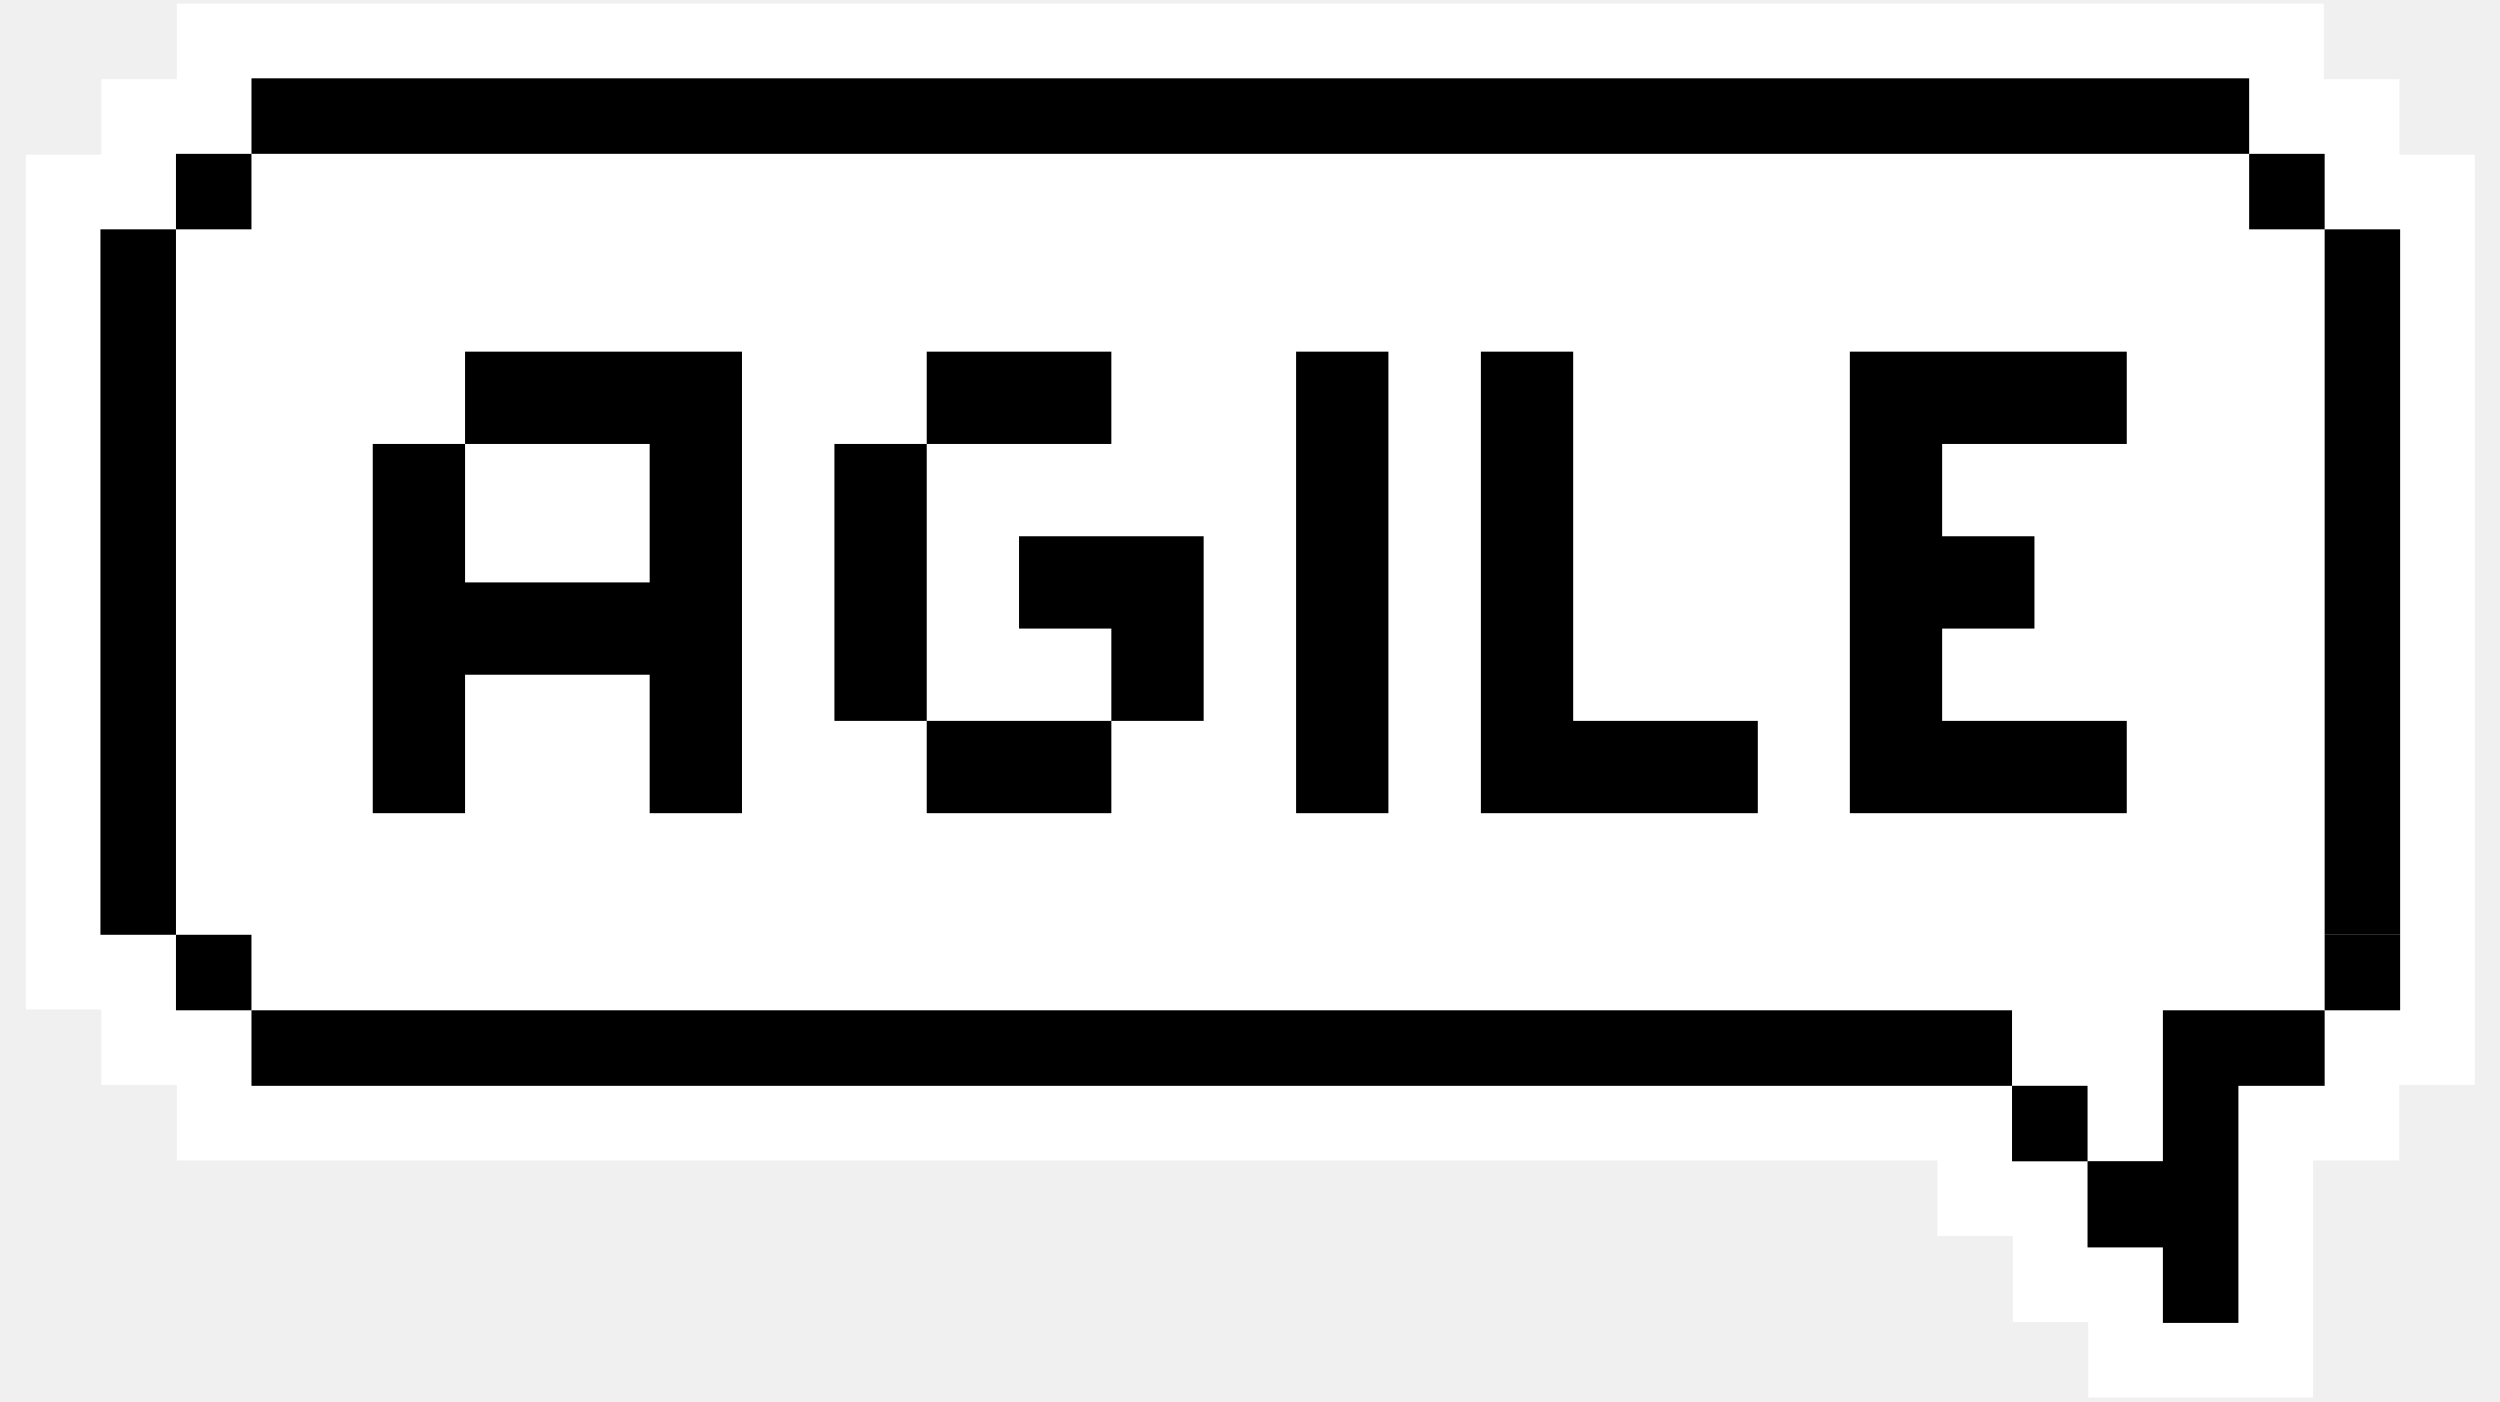
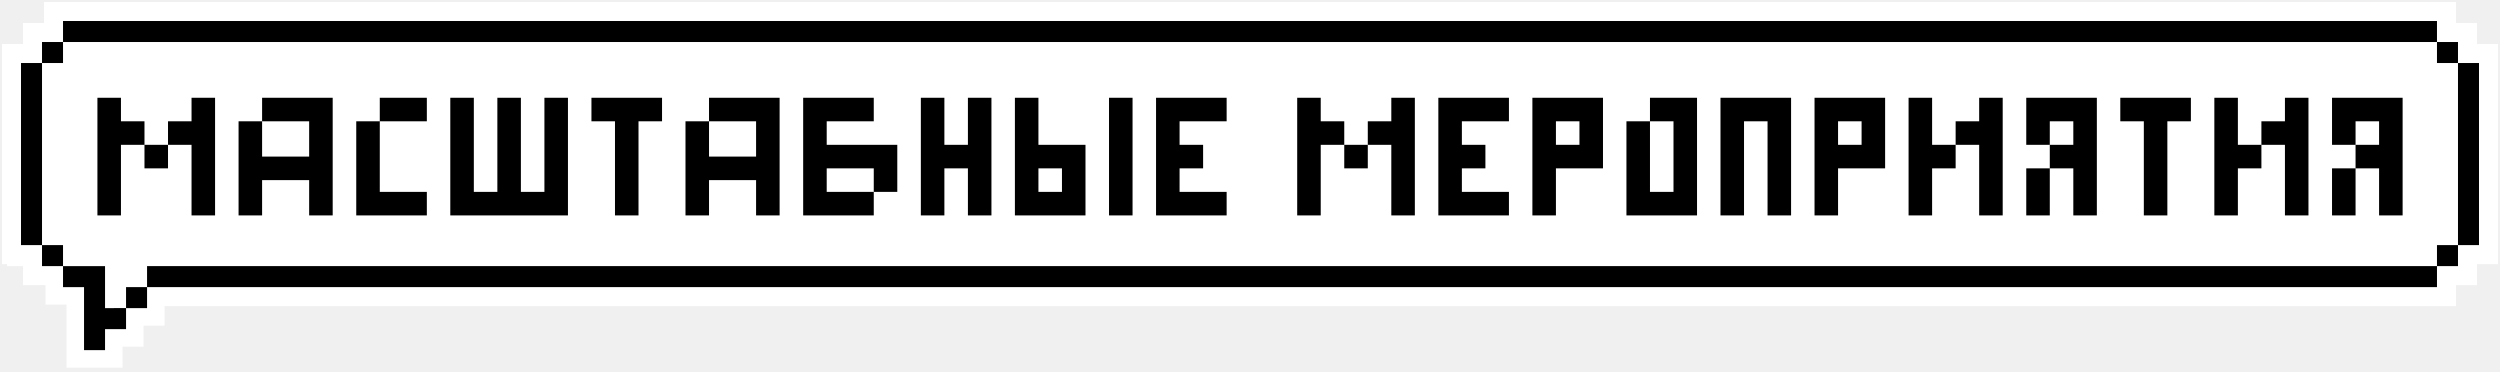
- <svg xmlns="http://www.w3.org/2000/svg" width="91" height="51" viewBox="0 0 91 51" fill="none">
-   <rect x="3.656" y="5.6" width="83.709" height="31.176" fill="white" />
-   <path d="M9.154 34.026H6.405V36.775H9.154V34.026Z" fill="white" stroke="white" stroke-width="5.433" stroke-miterlimit="10" />
-   <path d="M75.987 39.523H73.238V42.272H75.987V39.523Z" fill="white" stroke="white" stroke-width="5.433" stroke-miterlimit="10" />
-   <path d="M84.618 5.6H81.869V8.348H84.618V5.6Z" fill="white" stroke="white" stroke-width="5.433" stroke-miterlimit="10" />
-   <path d="M87.365 34.026H84.617V36.775H87.365V34.026Z" fill="white" stroke="white" stroke-width="5.433" stroke-miterlimit="10" />
-   <path d="M77.784 36.775H9.154V39.524H77.784V36.775Z" fill="white" stroke="white" stroke-width="5.433" stroke-miterlimit="10" />
-   <path d="M87.365 8.348H84.617V34.026H87.365V8.348Z" fill="white" stroke="white" stroke-width="5.433" stroke-miterlimit="10" />
-   <path d="M81.869 2.851H9.154V5.599H81.869V2.851Z" fill="white" stroke="white" stroke-width="5.433" stroke-miterlimit="10" />
-   <path d="M6.405 8.348H3.656V34.026H6.405V8.348Z" fill="white" stroke="white" stroke-width="5.433" stroke-miterlimit="10" />
-   <path d="M69.745 5.6H66.996V8.348H69.745V5.6Z" fill="white" stroke="white" stroke-width="5.433" stroke-miterlimit="10" />
-   <path d="M9.154 5.6H6.405V8.348H9.154V5.6Z" fill="white" stroke="white" stroke-width="5.433" stroke-miterlimit="10" />
-   <path d="M78.729 42.267H75.986V45.406H78.729V48.154H81.478V39.524H84.617V36.775H78.729V42.267Z" fill="white" stroke="white" stroke-width="5.433" stroke-miterlimit="10" />
-   <path d="M9.153 34.026H6.405V36.775H9.153V34.026Z" fill="black" />
-   <path d="M75.987 39.523H73.238V42.272H75.987V39.523Z" fill="black" />
-   <path d="M73.238 36.775H9.154V39.524H73.238V36.775Z" fill="black" />
-   <path d="M87.365 8.348H84.617V34.026H87.365V8.348Z" fill="black" />
-   <path d="M81.869 2.851H9.154V5.599H81.869V2.851Z" fill="black" />
-   <path d="M6.405 8.348H3.656V34.026H6.405V8.348Z" fill="black" />
-   <path d="M84.617 5.6H81.869V8.348H84.617V5.6Z" fill="black" />
-   <path d="M87.365 34.026H84.617V36.775H87.365V34.026Z" fill="black" />
-   <path d="M9.153 5.6H6.405V8.348H9.153V5.6Z" fill="black" />
-   <path d="M78.729 42.267H75.986V45.406H78.729V48.154H81.478V39.524H84.617V36.775H78.729V42.267Z" fill="black" />
-   <path d="M27.008 12.8H16.928V16.16H23.648V21.2H16.928V16.16H13.568V29.6H16.928V24.56H23.648V29.6H27.008V12.8ZM40.453 16.16V12.8H33.733V16.16H40.453ZM33.733 26.24V16.16H30.373V26.24H33.733ZM43.813 19.52H37.093V22.88H40.453V26.24H43.813V19.52ZM33.733 26.24V29.6H40.453V26.24H33.733ZM47.178 12.8V29.6H50.538V12.8H47.178ZM63.984 26.24H57.264V12.8H53.904V29.6H63.984V26.24ZM70.694 16.16H77.414V12.8H67.334V29.6H77.414V26.24H70.694V22.88H74.054V19.52H70.694V16.16Z" fill="black" />
+ <svg xmlns="http://www.w3.org/2000/svg" width="357" height="53" viewBox="0 0 357 53" fill="none">
+   <rect width="350" height="31" transform="matrix(-1 0 0 1 351 7)" fill="white" />
+   <path d="M18 41H21V44H18V41Z" fill="black" stroke="white" stroke-width="5" />
+   <path d="M15 44L18 43.992V47H15V50H12V41H9V38H15V44Z" stroke="white" stroke-width="5" />
+   <path d="M348 35H351V38H348V35Z" fill="white" stroke="white" stroke-width="5.433" stroke-miterlimit="10" />
+   <path d="M6 6H9V9H6V6Z" fill="white" stroke="white" stroke-width="5.433" stroke-miterlimit="10" />
+   <path d="M18 38H348V41H18V38Z" fill="white" stroke="white" stroke-width="5.433" stroke-miterlimit="10" />
+   <path d="M3 9H6V35H3V9Z" fill="white" stroke="white" stroke-width="5.433" stroke-miterlimit="10" />
+   <path d="M9 3H348V6H9V3Z" fill="white" stroke="white" stroke-width="5.433" stroke-miterlimit="10" />
+   <path d="M351 9H354V35H351V9Z" fill="white" stroke="white" stroke-width="5.433" stroke-miterlimit="10" />
+   <path d="M17.931 6.749H20.679V9.497H17.931V6.749Z" fill="white" stroke="white" stroke-width="5.433" stroke-miterlimit="10" />
+   <path d="M6 35H9V38H6V35Z" fill="white" stroke="white" stroke-width="5.433" stroke-miterlimit="10" />
+   <path d="M348 6H351V9H348V6Z" fill="white" stroke="white" stroke-width="5.433" stroke-miterlimit="10" />
+   <path d="M348 35H351V38H348V35Z" fill="black" />
+   <path d="M21 38H348V41H21V38Z" fill="black" />
+   <path d="M3 9H6V35H3V9Z" fill="black" />
+   <path d="M9 3H348V6H9V3Z" fill="black" />
+   <path d="M351 9H354V35H351V9Z" fill="black" />
+   <path d="M6 6H9V9H6V6Z" fill="black" />
+   <path d="M6 35H9V38H6V35Z" fill="black" />
+   <path d="M348 6H351V9H348V6Z" fill="black" />
+   <path d="M15 44L18 43.992V47H15V50H12V41H9V38H15V44Z" fill="black" />
+   <path d="M18 41H21V44H18V41Z" fill="black" />
+   <path d="M17.272 17.321H20.632V20.681H17.272V30.761H13.912V13.961H17.272V17.321ZM27.352 13.961H30.712V30.761H27.352V20.681H23.992V17.321H27.352V13.961ZM20.632 24.041V20.681H23.992V24.041H20.632ZM47.508 13.961V30.761H44.148V25.721H37.428V30.761H34.068V17.321H37.428V22.361H44.148V17.321H37.428V13.961H47.508ZM60.953 17.321H54.233V13.961H60.953V17.321ZM54.233 27.401H60.953V30.761H50.873V17.321H54.233V27.401ZM77.743 13.961H81.103V30.761H64.303V13.961H67.663V27.401H71.023V13.961H74.383V27.401H77.743V13.961ZM94.539 13.961V17.321H91.179V30.761H87.819V17.321H84.459V13.961H94.539ZM111.329 13.961V30.761H107.969V25.721H101.249V30.761H97.889V17.321H101.249V22.361H107.969V17.321H101.249V13.961H111.329ZM128.133 20.681V27.401H124.773V24.041H118.053V27.401H124.773V30.761H114.693V13.961H124.773V17.321H118.053V20.681H128.133ZM138.218 13.961H141.578V30.761H138.218V24.041H134.858V30.761H131.498V13.961H134.858V20.681H138.218V13.961ZM148.288 20.681H155.008V30.761H144.928V13.961H148.288V20.681ZM158.368 13.961H161.728V30.761H158.368V13.961ZM151.648 27.401V24.041H148.288V27.401H151.648ZM168.444 17.321V20.681H171.804V24.041H168.444V27.401H175.164V30.761H165.084V13.961H175.164V17.321H168.444ZM188.6 17.321H191.96V20.681H188.6V30.761H185.24V13.961H188.6V17.321ZM198.68 13.961H202.04V30.761H198.68V20.681H195.32V17.321H198.68V13.961ZM191.96 24.041V20.681H195.32V24.041H191.96ZM208.756 17.321V20.681H212.116V24.041H208.756V27.401H215.476V30.761H205.396V13.961H215.476V17.321H208.756ZM228.906 13.961V24.041H222.186V30.761H218.826V13.961H228.906ZM225.546 20.681V17.321H222.186V20.681H225.546ZM242.336 13.961V30.761H232.256V17.321H235.616V27.401H238.976V17.321H235.616V13.961H242.336ZM255.766 13.961V30.761H252.406V17.321H249.046V30.761H245.686V13.961H255.766ZM269.195 13.961V24.041H262.475V30.761H259.115V13.961H269.195ZM265.835 20.681V17.321H262.475V20.681H265.835ZM275.905 20.681H279.265V24.041H275.905V30.761H272.545V13.961H275.905V20.681ZM282.625 13.961H285.985V30.761H282.625V20.681H279.265V17.321H282.625V13.961ZM299.43 13.961V30.761H296.07V24.041H292.71V20.681H296.07V17.321H292.71V20.681H289.35V13.961H299.43ZM289.35 24.041H292.71V30.761H289.35V24.041ZM312.859 13.961V17.321H309.499V30.761H306.139V17.321H302.779V13.961H312.859ZM319.569 20.681H322.929V24.041H319.569V30.761H316.209V13.961H319.569V20.681ZM326.289 13.961H329.649V30.761H326.289V20.681H322.929V17.321H326.289V13.961ZM343.094 13.961V30.761H339.734V24.041H336.374V20.681H339.734V17.321H336.374V20.681H333.014V13.961H343.094ZM333.014 24.041H336.374V30.761H333.014V24.041Z" fill="black" />
</svg>
